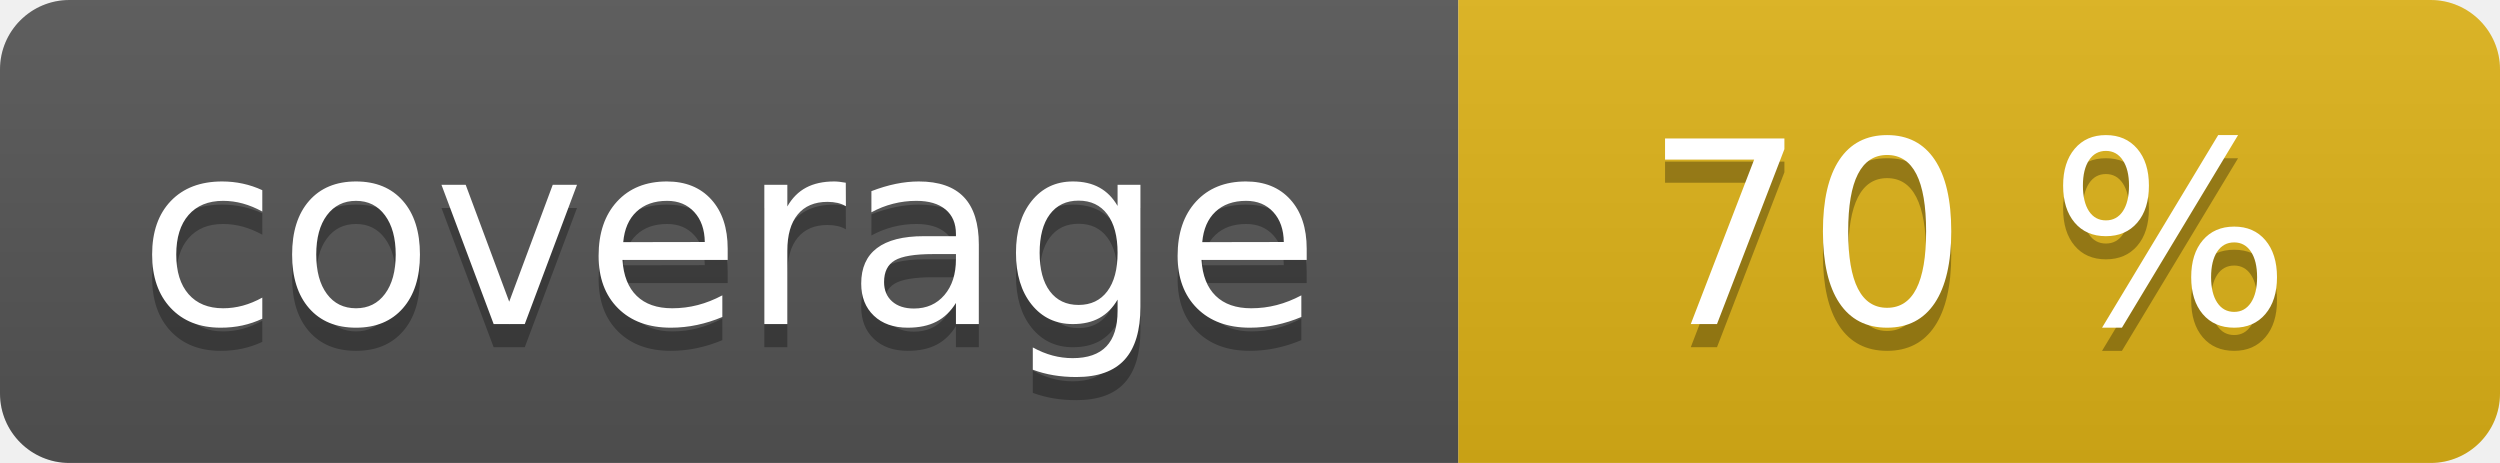
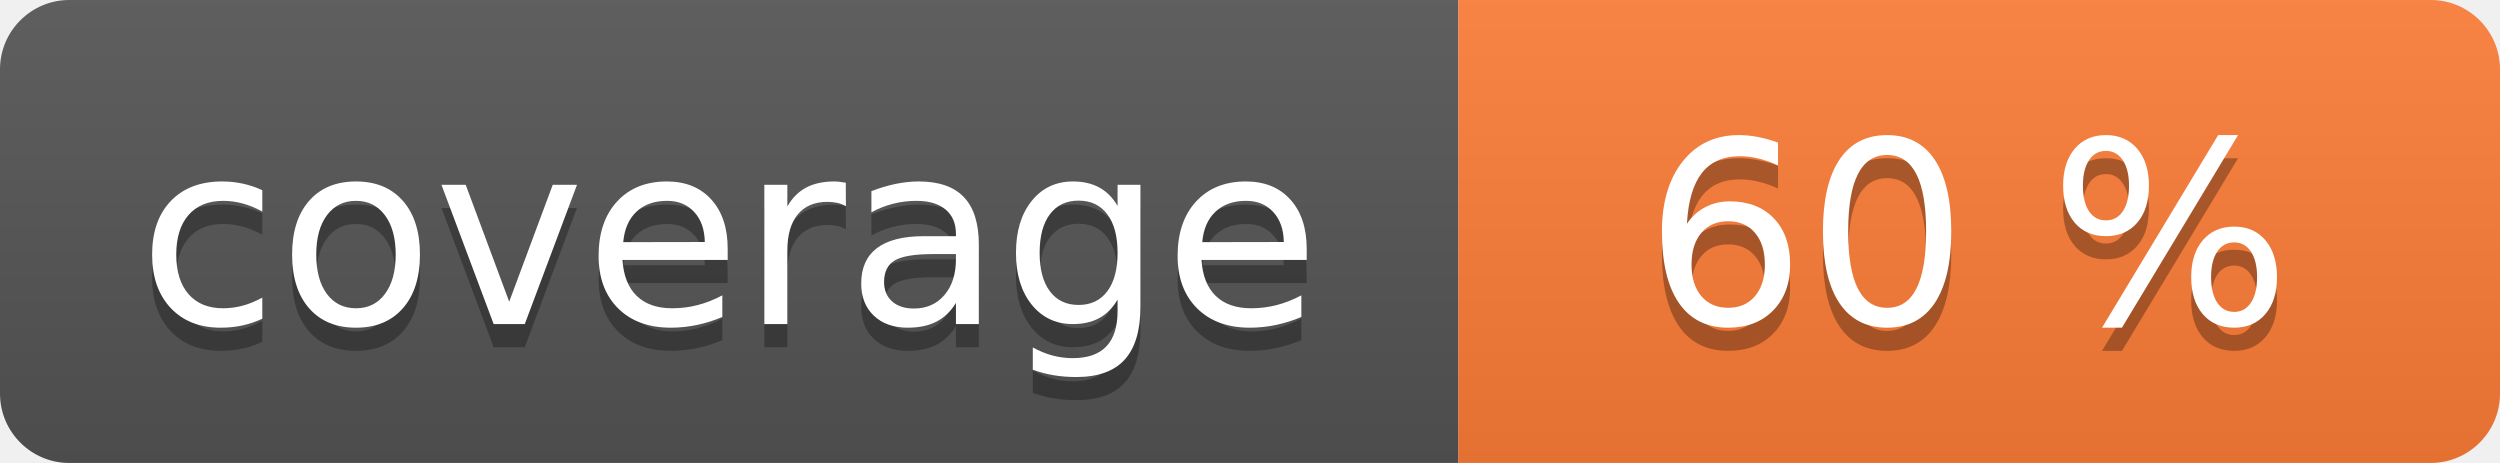
<svg xmlns="http://www.w3.org/2000/svg" width="108" height="20" role="img">
  <linearGradient id="s" x2="0" y2="100%">
    <stop offset="0" stop-color="#bbb" stop-opacity=".1" />
    <stop offset="1" stop-opacity=".1" />
  </linearGradient>
  <clipPath id="r">
    <rect width="108" height="20" rx="3" fill="#fff" />
  </clipPath>
  <g clip-path="url(#r)">
    <rect width="63" height="20" fill="#555" />
-     <rect x="63" width="45" height="20" fill="#dfb317" />
+     <rect x="63" width="45" height="20" fill="#fe7d37" />
    <rect width="108" height="20" fill="url(#s)" />
  </g>
  <g fill="#fff" text-anchor="middle" font-family="Verdana,Geneva,DejaVu Sans,sans-serif" text-rendering="geometricPrecision" font-size="110">
    <text aria-hidden="true" x="315" y="150" fill="#010101" fill-opacity=".3" transform="scale(.1)" textLength="530">coverage</text>
    <text x="315" y="140" transform="scale(.1)" fill="#fff" textLength="530">coverage</text>
-     <text aria-hidden="true" x="850" y="150" fill="#010101" fill-opacity=".3" transform="scale(.1)" textLength="350">70 %</text>
-     <text x="850" y="140" transform="scale(.1)" fill="#fff" textLength="350">70 %</text>
+     <text aria-hidden="true" x="850" y="150" fill="#010101" fill-opacity=".3" transform="scale(.1)" textLength="350">60 %</text>
+     <text x="850" y="140" transform="scale(.1)" fill="#fff" textLength="350">60 %</text>
  </g>
</svg>
